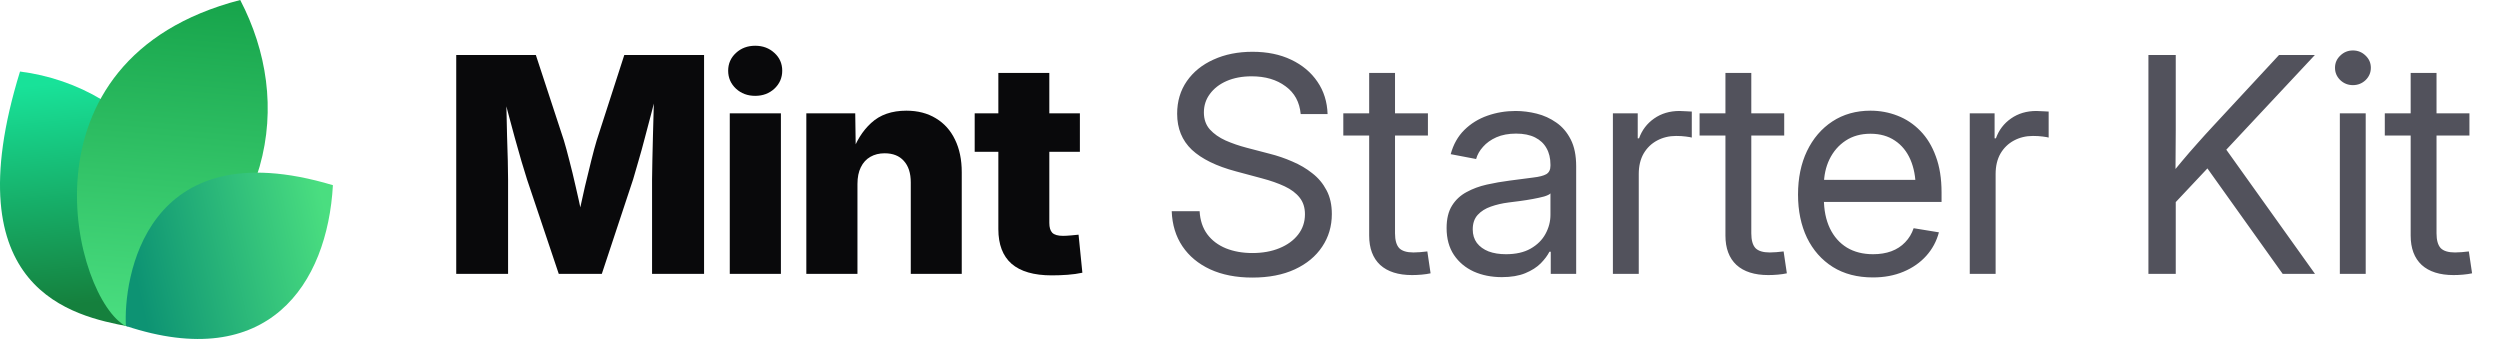
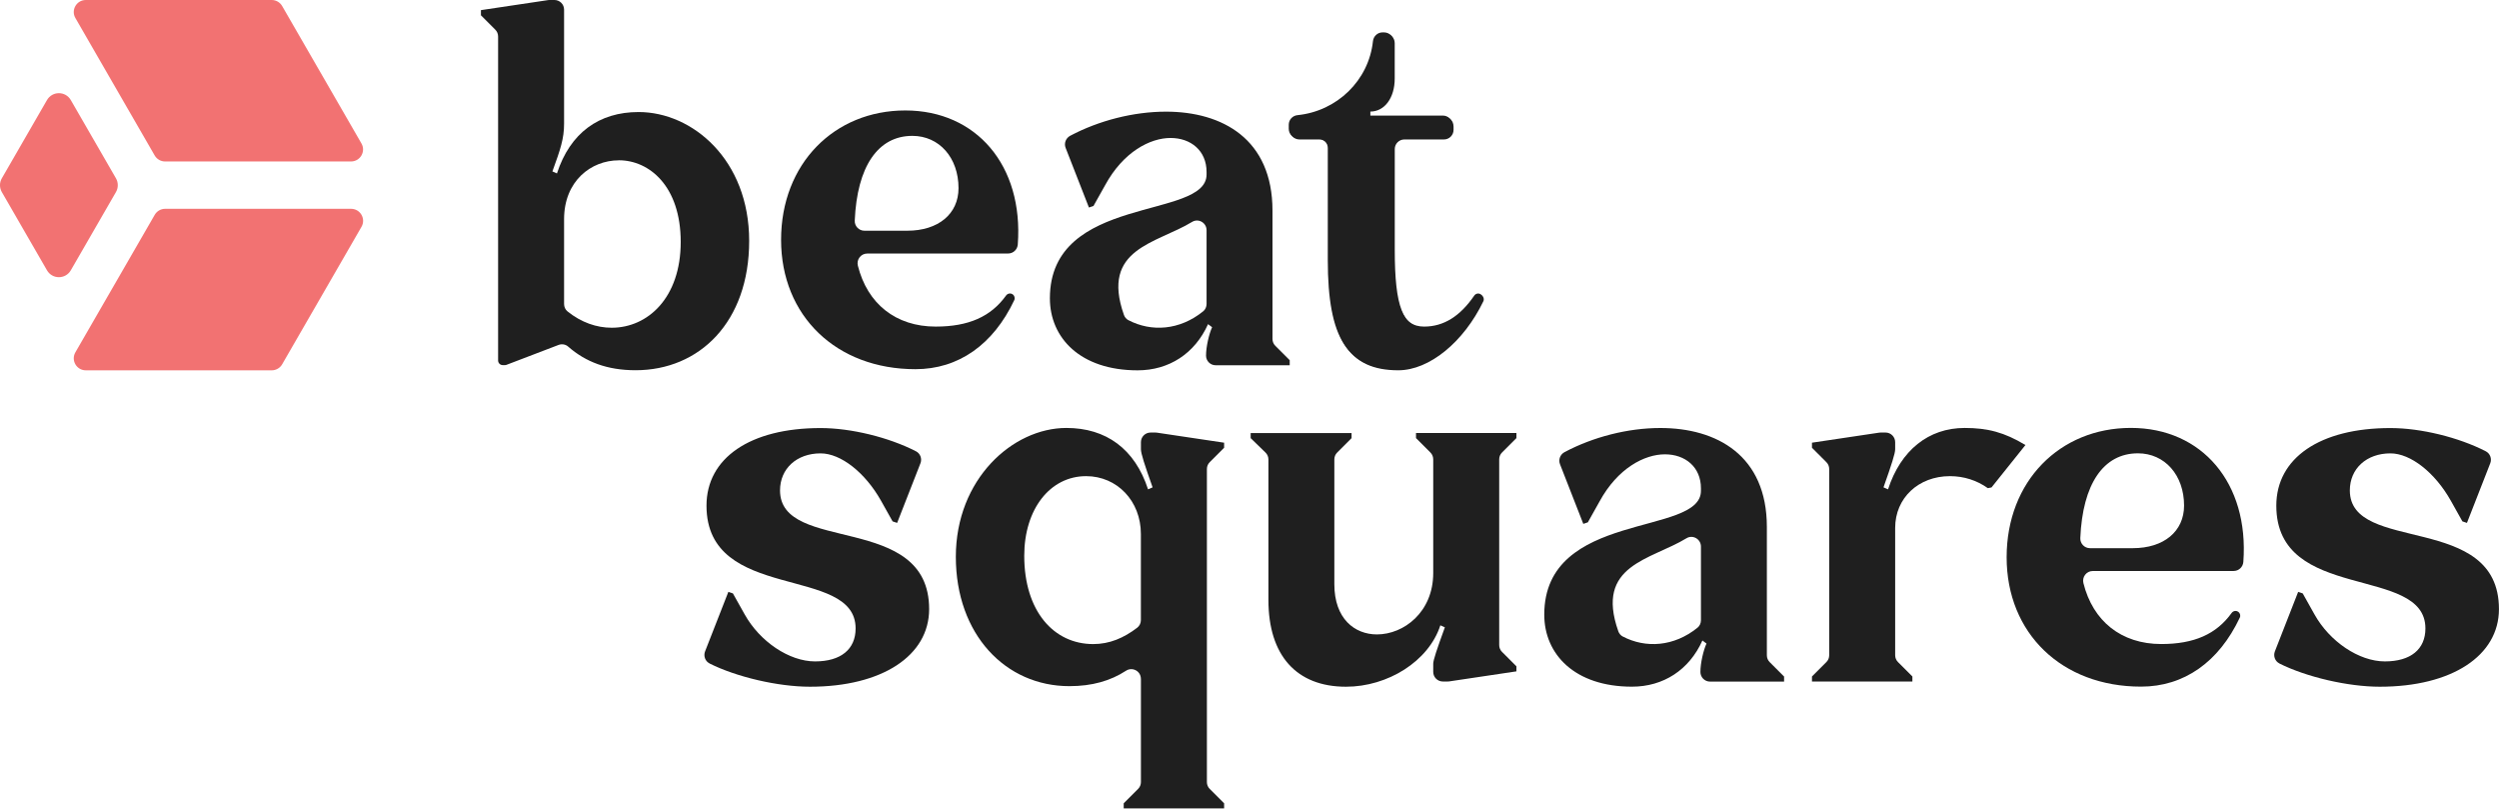
- <svg xmlns="http://www.w3.org/2000/svg" width="177" height="24" viewBox="0 0 177 24" fill="none">
-   <path d="M9.061 23.108C5.268 22.377 -3.391 20.627 1.417 5.064C9.634 6.099 16.973 14.064 9.061 23.108Z" fill="url(#paint0_linear_17557_2020)" />
-   <path d="M8.919 23.094C5.276 21.222 0.784 4.209 17.007 0C20.757 7.193 19.621 16.545 8.919 23.094Z" fill="url(#paint1_linear_17557_2020)" />
-   <path d="M8.914 23.079C8.735 19.882 10.159 9.085 23.57 13.111C23.181 20.123 18.984 26.418 8.914 23.079Z" fill="url(#paint2_linear_17557_2020)" />
-   <path d="M32.301 19.392V3.894H37.938L39.925 9.948C40.036 10.315 40.164 10.787 40.31 11.362C40.462 11.938 40.611 12.552 40.757 13.204C40.91 13.855 41.048 14.483 41.173 15.086C41.305 15.682 41.412 16.192 41.495 16.615H40.695C40.771 16.192 40.871 15.682 40.996 15.086C41.128 14.49 41.267 13.866 41.412 13.214C41.565 12.562 41.714 11.948 41.86 11.373C42.005 10.79 42.133 10.315 42.244 9.948L44.2 3.894H49.848V19.392H46.166V12.704C46.166 12.357 46.173 11.917 46.187 11.383C46.2 10.849 46.214 10.27 46.228 9.646C46.249 9.022 46.266 8.391 46.28 7.753C46.301 7.115 46.311 6.519 46.311 5.964H46.623C46.485 6.561 46.332 7.181 46.166 7.826C45.999 8.471 45.833 9.102 45.666 9.719C45.507 10.336 45.351 10.901 45.198 11.414C45.053 11.928 44.928 12.357 44.824 12.704L42.608 19.392H39.561L37.314 12.704C37.203 12.357 37.072 11.928 36.919 11.414C36.773 10.901 36.614 10.34 36.441 9.729C36.274 9.112 36.104 8.481 35.931 7.836C35.764 7.192 35.608 6.567 35.463 5.964H35.827C35.834 6.512 35.844 7.105 35.858 7.743C35.872 8.374 35.886 9.005 35.9 9.636C35.92 10.26 35.938 10.839 35.952 11.373C35.965 11.907 35.972 12.351 35.972 12.704V19.392H32.301ZM51.668 19.392V8.024H55.288V19.392H51.668ZM53.468 6.786C52.927 6.786 52.473 6.616 52.105 6.276C51.738 5.93 51.554 5.507 51.554 5.007C51.554 4.508 51.738 4.088 52.105 3.749C52.473 3.409 52.927 3.239 53.468 3.239C54.009 3.239 54.463 3.409 54.83 3.749C55.198 4.082 55.382 4.501 55.382 5.007C55.382 5.507 55.198 5.93 54.83 6.276C54.463 6.616 54.009 6.786 53.468 6.786ZM60.708 13.027V19.392H57.088V8.024H60.551L60.593 10.967H60.281C60.593 10.024 61.061 9.268 61.685 8.7C62.309 8.124 63.138 7.836 64.171 7.836C64.975 7.836 65.672 8.017 66.262 8.377C66.851 8.731 67.302 9.234 67.614 9.885C67.933 10.537 68.092 11.307 68.092 12.194V19.392H64.483V12.912C64.483 12.26 64.32 11.754 63.994 11.394C63.675 11.033 63.221 10.853 62.632 10.853C62.25 10.853 61.914 10.936 61.623 11.102C61.332 11.269 61.106 11.515 60.947 11.841C60.787 12.16 60.708 12.555 60.708 13.027ZM76.456 8.024V10.749H69.008V8.024H76.456ZM70.683 5.163H74.292V15.783C74.292 16.102 74.361 16.334 74.5 16.48C74.646 16.625 74.899 16.698 75.259 16.698C75.405 16.698 75.596 16.688 75.831 16.667C76.074 16.646 76.251 16.629 76.362 16.615L76.632 19.309C76.313 19.378 75.963 19.427 75.582 19.455C75.207 19.482 74.836 19.496 74.469 19.496C73.2 19.496 72.25 19.222 71.619 18.674C70.995 18.127 70.683 17.308 70.683 16.22V5.163Z" fill="#09090B" />
-   <path d="M88.667 19.652C87.523 19.652 86.528 19.458 85.682 19.07C84.843 18.681 84.188 18.137 83.716 17.437C83.245 16.736 82.992 15.908 82.957 14.951H84.933C84.968 15.596 85.148 16.14 85.474 16.584C85.8 17.021 86.24 17.354 86.795 17.582C87.35 17.804 87.974 17.915 88.667 17.915C89.388 17.915 90.026 17.801 90.581 17.572C91.143 17.343 91.583 17.024 91.902 16.615C92.228 16.199 92.391 15.717 92.391 15.169C92.391 14.698 92.266 14.306 92.017 13.994C91.767 13.675 91.413 13.408 90.956 13.193C90.498 12.978 89.954 12.787 89.323 12.621L87.502 12.132C86.123 11.765 85.082 11.255 84.382 10.603C83.689 9.944 83.342 9.095 83.342 8.055C83.342 7.174 83.571 6.404 84.028 5.746C84.486 5.087 85.117 4.577 85.921 4.217C86.726 3.849 87.645 3.666 88.678 3.666C89.718 3.666 90.63 3.853 91.413 4.227C92.204 4.602 92.824 5.122 93.275 5.787C93.726 6.446 93.965 7.209 93.993 8.076H92.089C92.013 7.23 91.656 6.574 91.018 6.11C90.387 5.638 89.586 5.403 88.615 5.403C87.95 5.403 87.36 5.513 86.847 5.735C86.341 5.957 85.946 6.262 85.661 6.651C85.377 7.032 85.235 7.469 85.235 7.961C85.235 8.447 85.377 8.849 85.661 9.168C85.946 9.48 86.317 9.74 86.774 9.948C87.232 10.149 87.724 10.319 88.251 10.457L89.884 10.884C90.439 11.023 90.977 11.206 91.496 11.435C92.023 11.657 92.495 11.934 92.911 12.267C93.334 12.593 93.67 12.995 93.92 13.474C94.17 13.945 94.294 14.504 94.294 15.149C94.294 16.015 94.066 16.788 93.608 17.468C93.157 18.148 92.512 18.681 91.673 19.07C90.834 19.458 89.832 19.652 88.667 19.652ZM101.097 8.024V9.594H95.106V8.024H101.097ZM96.937 5.163H98.767V16.521C98.767 17 98.865 17.347 99.059 17.562C99.26 17.77 99.6 17.874 100.078 17.874C100.21 17.874 100.366 17.867 100.546 17.853C100.733 17.832 100.903 17.815 101.056 17.801L101.285 19.351C101.097 19.392 100.886 19.423 100.65 19.444C100.414 19.465 100.189 19.475 99.974 19.475C98.996 19.475 98.244 19.236 97.717 18.758C97.197 18.272 96.937 17.579 96.937 16.677V5.163ZM106.33 19.621C105.595 19.621 104.932 19.489 104.343 19.226C103.754 18.955 103.285 18.564 102.939 18.05C102.592 17.53 102.419 16.896 102.419 16.147C102.419 15.495 102.547 14.965 102.804 14.556C103.06 14.146 103.403 13.828 103.833 13.599C104.263 13.363 104.742 13.186 105.269 13.068C105.796 12.95 106.333 12.857 106.881 12.787C107.574 12.69 108.132 12.617 108.555 12.569C108.978 12.52 109.287 12.441 109.481 12.33C109.675 12.212 109.772 12.014 109.772 11.737V11.654C109.772 11.203 109.679 10.815 109.492 10.489C109.311 10.163 109.041 9.91 108.68 9.729C108.32 9.549 107.872 9.459 107.338 9.459C106.805 9.459 106.34 9.546 105.945 9.719C105.556 9.892 105.241 10.118 104.998 10.395C104.755 10.665 104.593 10.953 104.509 11.258L102.71 10.915C102.897 10.222 103.22 9.65 103.677 9.199C104.135 8.748 104.679 8.412 105.31 8.19C105.941 7.968 106.607 7.857 107.307 7.857C107.8 7.857 108.295 7.92 108.795 8.044C109.301 8.169 109.765 8.381 110.188 8.679C110.611 8.97 110.951 9.369 111.208 9.875C111.464 10.374 111.593 11.005 111.593 11.768V19.392H109.793V17.822H109.7C109.568 18.085 109.363 18.359 109.086 18.643C108.809 18.921 108.444 19.153 107.994 19.34C107.543 19.527 106.988 19.621 106.33 19.621ZM106.621 17.998C107.321 17.998 107.904 17.867 108.368 17.603C108.84 17.333 109.19 16.986 109.419 16.563C109.654 16.133 109.772 15.682 109.772 15.211V13.692C109.703 13.769 109.554 13.841 109.325 13.911C109.096 13.973 108.829 14.032 108.524 14.088C108.226 14.143 107.921 14.192 107.609 14.233C107.304 14.275 107.033 14.309 106.798 14.337C106.354 14.393 105.938 14.49 105.549 14.628C105.168 14.76 104.86 14.954 104.624 15.211C104.388 15.467 104.27 15.811 104.27 16.241C104.27 16.615 104.367 16.934 104.561 17.198C104.762 17.461 105.04 17.662 105.393 17.801C105.747 17.933 106.156 17.998 106.621 17.998ZM114.193 19.392V8.024H115.951V9.792H116.045C116.253 9.209 116.61 8.741 117.116 8.388C117.622 8.034 118.219 7.857 118.905 7.857C119.058 7.857 119.217 7.864 119.384 7.878C119.55 7.885 119.682 7.892 119.779 7.899V9.74C119.716 9.719 119.578 9.695 119.363 9.667C119.155 9.639 118.922 9.625 118.666 9.625C118.174 9.625 117.726 9.733 117.324 9.948C116.922 10.163 116.603 10.471 116.367 10.874C116.138 11.276 116.024 11.758 116.024 12.319V19.392H114.193ZM126.322 8.024V9.594H120.33V8.024H126.322ZM122.161 5.163H123.992V16.521C123.992 17 124.089 17.347 124.283 17.562C124.484 17.77 124.824 17.874 125.302 17.874C125.434 17.874 125.59 17.867 125.77 17.853C125.958 17.832 126.127 17.815 126.28 17.801L126.509 19.351C126.322 19.392 126.11 19.423 125.874 19.444C125.639 19.465 125.413 19.475 125.198 19.475C124.221 19.475 123.468 19.236 122.941 18.758C122.421 18.272 122.161 17.579 122.161 16.677V5.163ZM132.604 19.642C131.502 19.642 130.555 19.396 129.765 18.903C128.974 18.404 128.364 17.714 127.934 16.834C127.511 15.946 127.3 14.927 127.3 13.775C127.3 12.611 127.511 11.584 127.934 10.697C128.364 9.802 128.964 9.102 129.734 8.596C130.51 8.089 131.408 7.836 132.428 7.836C133.1 7.836 133.738 7.954 134.341 8.19C134.952 8.426 135.489 8.783 135.954 9.261C136.425 9.74 136.793 10.343 137.056 11.071C137.327 11.792 137.462 12.645 137.462 13.63V14.296H128.433V12.735H136.463L135.631 13.297C135.631 12.541 135.506 11.876 135.257 11.3C135.007 10.725 134.643 10.277 134.165 9.958C133.686 9.632 133.107 9.469 132.428 9.469C131.748 9.469 131.162 9.632 130.67 9.958C130.177 10.284 129.796 10.725 129.526 11.279C129.262 11.827 129.13 12.441 129.13 13.12V14.046C129.13 14.864 129.273 15.572 129.557 16.168C129.841 16.757 130.243 17.211 130.763 17.53C131.283 17.842 131.901 17.998 132.615 17.998C133.093 17.998 133.523 17.929 133.905 17.79C134.293 17.645 134.619 17.433 134.882 17.156C135.153 16.879 135.354 16.546 135.486 16.157L137.275 16.449C137.108 17.08 136.81 17.634 136.38 18.113C135.95 18.591 135.413 18.966 134.768 19.236C134.123 19.507 133.402 19.642 132.604 19.642ZM139.459 19.392V8.024H141.217V9.792H141.311C141.519 9.209 141.876 8.741 142.382 8.388C142.888 8.034 143.485 7.857 144.171 7.857C144.324 7.857 144.483 7.864 144.649 7.878C144.816 7.885 144.948 7.892 145.045 7.899V9.74C144.982 9.719 144.844 9.695 144.629 9.667C144.421 9.639 144.188 9.625 143.932 9.625C143.439 9.625 142.992 9.733 142.59 9.948C142.188 10.163 141.869 10.471 141.633 10.874C141.404 11.276 141.29 11.758 141.29 12.319V19.392H139.459ZM153.429 14.961V12.715C153.783 12.257 154.136 11.82 154.49 11.404C154.844 10.981 155.204 10.565 155.572 10.156C155.939 9.74 156.314 9.327 156.695 8.918L161.355 3.894H163.893L157.277 10.967H157.184L153.429 14.961ZM152.108 19.392V3.894H154.043V9.241L154.022 12.559L154.043 13.505V19.392H152.108ZM161.615 19.392L155.967 11.477L157.173 9.969L163.903 19.392H161.615ZM165.661 19.392V8.024H167.492V19.392H165.661ZM166.587 6.027C166.24 6.027 165.942 5.909 165.692 5.673C165.443 5.43 165.318 5.139 165.318 4.799C165.318 4.459 165.443 4.172 165.692 3.936C165.942 3.693 166.24 3.572 166.587 3.572C166.934 3.572 167.232 3.693 167.482 3.936C167.731 4.172 167.856 4.459 167.856 4.799C167.856 5.139 167.731 5.43 167.482 5.673C167.232 5.909 166.934 6.027 166.587 6.027ZM174.836 8.024V9.594H168.844V8.024H174.836ZM170.675 5.163H172.506V16.521C172.506 17 172.603 17.347 172.797 17.562C172.998 17.77 173.338 17.874 173.816 17.874C173.948 17.874 174.104 17.867 174.284 17.853C174.472 17.832 174.641 17.815 174.794 17.801L175.023 19.351C174.836 19.392 174.624 19.423 174.388 19.444C174.153 19.465 173.927 19.475 173.712 19.475C172.735 19.475 171.982 19.236 171.455 18.758C170.935 18.272 170.675 17.579 170.675 16.677V5.163Z" fill="#52525C" />
-   <defs>
-     <linearGradient id="paint0_linear_17557_2020" x1="3.776" y1="5.916" x2="5.232" y2="21.559" gradientUnits="userSpaceOnUse">
-       <stop stop-color="#18E299" />
-       <stop offset="1" stop-color="#15803D" />
-     </linearGradient>
-     <linearGradient id="paint1_linear_17557_2020" x1="12.171" y1="-0.718" x2="10.19" y2="22.983" gradientUnits="userSpaceOnUse">
-       <stop stop-color="#16A34A" />
-       <stop offset="1" stop-color="#4ADE80" />
-     </linearGradient>
-     <linearGradient id="paint2_linear_17557_2020" x1="23.133" y1="15.353" x2="9.338" y2="18.52" gradientUnits="userSpaceOnUse">
-       <stop stop-color="#4ADE80" />
-       <stop offset="1" stop-color="#0D9373" />
-     </linearGradient>
-   </defs>
+ <svg xmlns="http://www.w3.org/2000/svg" id="Ebene_2" viewBox="0 0 522.37 168.92">
+   <defs />
+   <g id="Ebene_1-2">
+     <path fill="#F27272" d="M14.8,56.48l9.44-16.35c.51-.89.51-1.98,0-2.87l-9.44-16.35c-1.11-1.92-3.87-1.92-4.98,0L.38,37.26c-.51.89-.51,1.98,0,2.87l9.44,16.35c1.11,1.92,3.87,1.92,4.98,0Z" />
+     <path fill="#F27272" d="M75.55,29.97L58.98,1.26C58.53.48,57.7,0,56.8,0H17.94C16,0,14.79,2.1,15.76,3.77l16.57,28.71c.45.78,1.28,1.26,2.18,1.26h38.86c1.94,0,3.15-2.1,2.18-3.77Z" />
+     <path fill="#F27272" d="M32.34,44.89l-16.58,28.72c-.97,1.68.24,3.77,2.18,3.77h38.86c.9,0,1.73-.48,2.18-1.26l16.58-28.72c.97-1.68-.24-3.77-2.18-3.77h-38.86c-.9,0-1.73.48-2.18,1.26Z" />
+     <path fill="#1F1F1F" d="M100.53,3.18v-1.06L114.58.02c.1-.01.2-.02.3-.02h1.02c1.11,0,2.01.9,2.01,2.01v23.85c0,3.07-.74,5.3-2.44,9.96l.95.42c2.76-8.48,8.8-12.83,17.07-12.83,11.24,0,23.11,9.96,23.11,26.92s-10.39,27.03-23.75,27.03c-5.9,0-10.43-1.73-14.1-4.95-.55-.48-1.33-.59-2.01-.33l-10.86,4.15c-.11.04-.23.06-.35.06h-.44c-.54,0-.97-.44-.97-.97V7.62c0-.53-.21-1.05-.59-1.42l-3.01-3.01ZM129.36,33.5c-5.83,0-11.45,4.35-11.45,12.3v17.72c0,.59.25,1.17.71,1.54,2.9,2.34,6.12,3.42,9.25,3.42,7.53,0,14.42-6.25,14.42-17.92s-6.57-17.07-12.93-17.07Z" />
+     <path fill="#1F1F1F" d="M210.72,52.98h-29.45c-1.32,0-2.27,1.25-1.95,2.53,1.98,7.93,7.9,12.73,16.27,12.73,6.9,0,11.53-2.08,14.71-6.49.32-.44.92-.56,1.37-.25h.02c.38.28.52.8.32,1.22-4.39,9.29-11.66,14.42-20.65,14.42-16.54,0-28.09-11.13-28.09-27.03s11.13-27.03,25.97-27.03,24.73,11.51,23.51,28c-.08,1.06-.95,1.89-2.01,1.89ZM189.65,48.21c6.47,0,10.71-3.5,10.71-8.9,0-6.36-4.03-10.92-9.65-10.92-7.2,0-11.56,6.41-12.04,17.71-.05,1.15.87,2.11,2.02,2.11h8.96Z" />
+     <path fill="#1F1F1F" d="M237.8,77.38c-11.98,0-18.34-6.78-18.34-15.05,0-21.84,32.75-16.32,32.75-25.87v-.53c0-4.45-3.29-7.1-7.53-7.1s-9.86,2.86-13.67,9.86l-2.44,4.35-.95.32-4.87-12.46c-.38-.96.04-2.04.95-2.53,5.98-3.17,13.23-5.04,20.03-5.04,11.77,0,22.26,5.72,22.26,20.67v26.83c0,.53.21,1.05.59,1.42l3.01,3.01v1.06h-15.48c-1.11,0-2.01-.9-2.01-2.01h0c0-1.91.64-4.56,1.27-5.94l-.85-.64c-2.76,6.15-8.16,9.65-14.73,9.65ZM235.88,66.9c4.77,2.49,10.68,2.15,15.62-1.85.46-.37.71-.95.71-1.54v-15.41c0-1.56-1.7-2.54-3.03-1.73-7.46,4.55-19.16,5.51-14.24,19.44.16.46.5.87.93,1.09Z" />
+     <path fill="#1F1F1F" d="M303.84,26.39v.74c0,1.11-.9,2.01-2.01,2.01h-8.27c-1.11,0-2.01.9-2.01,2.01v21.09c0,11.87,1.7,16.22,6.36,16.22,4.09,0,7.52-2.16,10.47-6.47.31-.45.93-.58,1.37-.26h0c.38.27.52.79.32,1.22-4.1,8.51-11.29,14.42-17.78,14.42-10.39,0-14.52-6.47-14.52-22.79v-23.43c0-1.11-.9-2.01-2.01-2.01h-4.14c-1.11,0-2.01-.9-2.01-2.01v-.85c0-1.05.8-1.9,1.84-2,8.28-.84,14.89-7.28,15.76-15.45.11-1.04.96-1.84,2-1.84h.32c1.11,0,2.01.9,2.01,2.01v7.42c0,4.03-2.12,6.89-5.09,6.89v1.06h15.37c1.11,0,2.01.9,2.01,2.01Z" />
+     <path fill="#1F1F1F" d="M303.62,26.17v.74c0,1.11-.9,2.01-2.01,2.01h-8.27c-1.11,0-2.01.9-2.01,2.01v21.09c0,11.87,1.7,16.22,6.36,16.22,4.09,0,7.52-2.16,10.47-6.47.31-.45.93-.58,1.37-.26h0c.38.27.52.79.32,1.22-4.1,8.51-11.29,14.42-17.78,14.42-10.39,0-14.52-6.47-14.52-22.79v-23.43c0-1.11-.9-2.01-2.01-2.01h-4.14c-1.11,0-2.01-.9-2.01-2.01v-.85c0-1.05.8-1.9,1.84-2,8.28-.84,14.89-7.28,15.76-15.45.11-1.04.96-1.84,2-1.84h.32c1.11,0,2.01.9,2.01,2.01v7.42c0,4.03-2.12,6.89-5.09,6.89v1.06h15.37c1.11,0,2.01.9,2.01,2.01Z" />
+     <path fill="#1F1F1F" d="M148.33,138.63c-.92-.46-1.32-1.56-.95-2.52l4.87-12.44.95.32,2.44,4.35c3.18,5.72,9.33,9.86,14.73,9.86s8.48-2.54,8.48-6.89c0-13.36-31.17-5.3-31.17-25.65,0-9.96,9.12-16.22,23.85-16.22,6.38,0,14.25,1.94,19.93,4.85.92.47,1.32,1.56.94,2.52l-4.87,12.45-.95-.32-2.44-4.35c-3.29-5.83-8.37-9.86-12.61-9.86-4.98,0-8.48,3.18-8.48,7.74,0,13.36,31.17,4.45,31.17,24.8,0,9.75-9.86,16.22-24.91,16.22-6.65,0-15.32-2.02-20.98-4.85Z" />
+     <path fill="#1F1F1F" d="M238.48,141.83c0-1.6-1.77-2.55-3.11-1.68-3.24,2.11-7.09,3.22-11.83,3.22-13.36,0-23.74-10.81-23.74-27.03s11.87-26.92,23.11-26.92c8.27,0,14.31,4.35,17.07,12.83l.95-.42c-1.7-4.77-2.44-7.1-2.44-7.95v-1.49c0-1.11.9-2.01,2.01-2.01h1.02c.1,0,.2,0,.3.02l14.06,2.1v1.06l-3.01,3.01c-.38.38-.59.89-.59,1.42v65.43c0,.53.21,1.05.59,1.42l3.01,3.01v1.06h-20.99v-1.06l3.01-3.01c.38-.38.59-.89.59-1.42v-21.6ZM228.51,134.58c3.4,0,6.36-1.25,9.2-3.42.49-.37.77-.97.77-1.59v-18c0-6.89-4.98-12.08-11.45-12.08-7.53,0-12.93,6.89-12.93,16.64,0,11.55,6.15,18.45,14.42,18.45Z" />
+     <path fill="#1F1F1F" d="M302.03,131.08l-.95-.42c-2.44,7.53-11.02,12.83-19.72,12.83-10.39,0-16.22-6.57-16.22-18.13v-29.36c0-.54-.22-1.07-.61-1.44l-3.1-3.01v-1.06h21.09v1.06l-3.01,3.01c-.38.38-.59.89-.59,1.42v26.09c0,7.21,4.24,10.49,8.9,10.49,5.62,0,11.77-4.66,11.77-12.83v-23.76c0-.53-.21-1.05-.59-1.42l-3.01-3.01v-1.06h20.99v1.06l-3.01,3.01c-.38.38-.59.89-.59,1.42v38.82c0,.53.21,1.05.59,1.42l3.01,3.01v1.06l-14.06,2.1c-.1.01-.2.02-.3.02h-1.02c-1.11,0-2.01-.9-2.01-2.01v-1.7c0-.74.74-2.97,2.44-7.63Z" />
+     <path fill="#1F1F1F" d="M341.14,143.48c-11.98,0-18.34-6.78-18.34-15.05,0-21.84,32.75-16.32,32.75-25.87v-.53c0-4.45-3.29-7.1-7.53-7.1s-9.86,2.86-13.67,9.86l-2.44,4.35-.95.32-4.87-12.46c-.38-.96.04-2.04.95-2.53,5.98-3.17,13.23-5.04,20.03-5.04,11.77,0,22.26,5.72,22.26,20.67v26.83c0,.53.21,1.05.59,1.42l3.01,3.01v1.06h-15.48c-1.11,0-2.01-.9-2.01-2.01h0c0-1.91.64-4.56,1.27-5.94l-.85-.64c-2.76,6.15-8.16,9.65-14.73,9.65ZM339.22,133c4.77,2.49,10.68,2.15,15.62-1.85.46-.37.71-.95.71-1.54v-15.41c0-1.56-1.7-2.54-3.03-1.73-7.46,4.55-19.16,5.51-14.24,19.44.16.46.5.87.93,1.09Z" />
+     <path fill="#1F1F1F" d="M466.9,119.31h-29.45c-1.32,0-2.27,1.25-1.95,2.53,1.98,7.93,7.9,12.73,16.27,12.73,6.9,0,11.53-2.08,14.71-6.49.32-.44.92-.56,1.37-.25h.02c.38.28.52.8.32,1.22-4.39,9.29-11.66,14.42-20.65,14.42-16.54,0-28.09-11.13-28.09-27.03s11.13-27.03,25.97-27.03,24.73,11.51,23.51,28c-.08,1.06-.95,1.89-2.01,1.89ZM445.83,114.54c6.47,0,10.71-3.5,10.71-8.9,0-6.36-4.03-10.92-9.65-10.92-7.2,0-11.56,6.41-12.04,17.71-.05,1.15.87,2.11,2.02,2.11h8.96Z" />
+     <path fill="#1F1F1F" d="M476.47,138.63c-.92-.46-1.32-1.56-.95-2.52l4.87-12.44.95.32,2.44,4.35c3.18,5.72,9.33,9.86,14.73,9.86s8.48-2.54,8.48-6.89c0-13.36-31.17-5.3-31.17-25.65,0-9.96,9.12-16.22,23.85-16.22,6.38,0,14.25,1.94,19.93,4.85.92.47,1.32,1.56.94,2.52l-4.87,12.45-.95-.32-2.44-4.35c-3.29-5.83-8.37-9.86-12.61-9.86-4.98,0-8.48,3.18-8.48,7.74,0,13.36,31.17,4.45,31.17,24.8,0,9.75-9.86,16.22-24.91,16.22-6.65,0-15.32-2.02-20.98-4.85Z" />
+     <path fill="#1F1F1F" d="M407.6,99.49c2.92,0,5.65.89,7.92,2.51l.77-.15,7.09-8.86c-4.39-2.66-7.92-3.57-12.71-3.57-7.53,0-13.36,4.66-16.01,12.83l-.95-.42c1.7-4.77,2.44-7.1,2.44-7.95v-1.49c0-1.11-.9-2.01-2.01-2.01h-1.02c-.1,0-.2,0-.3.02l-14.06,2.1v1.06l3.01,3.01c.38.38.59.89.59,1.42v38.93c0,.53-.21,1.05-.59,1.42l-3.01,3.01v1.06h20.99v-1.06l-3.01-3.01c-.38-.38-.59-.89-.59-1.42v-26.62c0-6.25,4.88-10.81,11.45-10.81Z" />
+   </g>
</svg>
